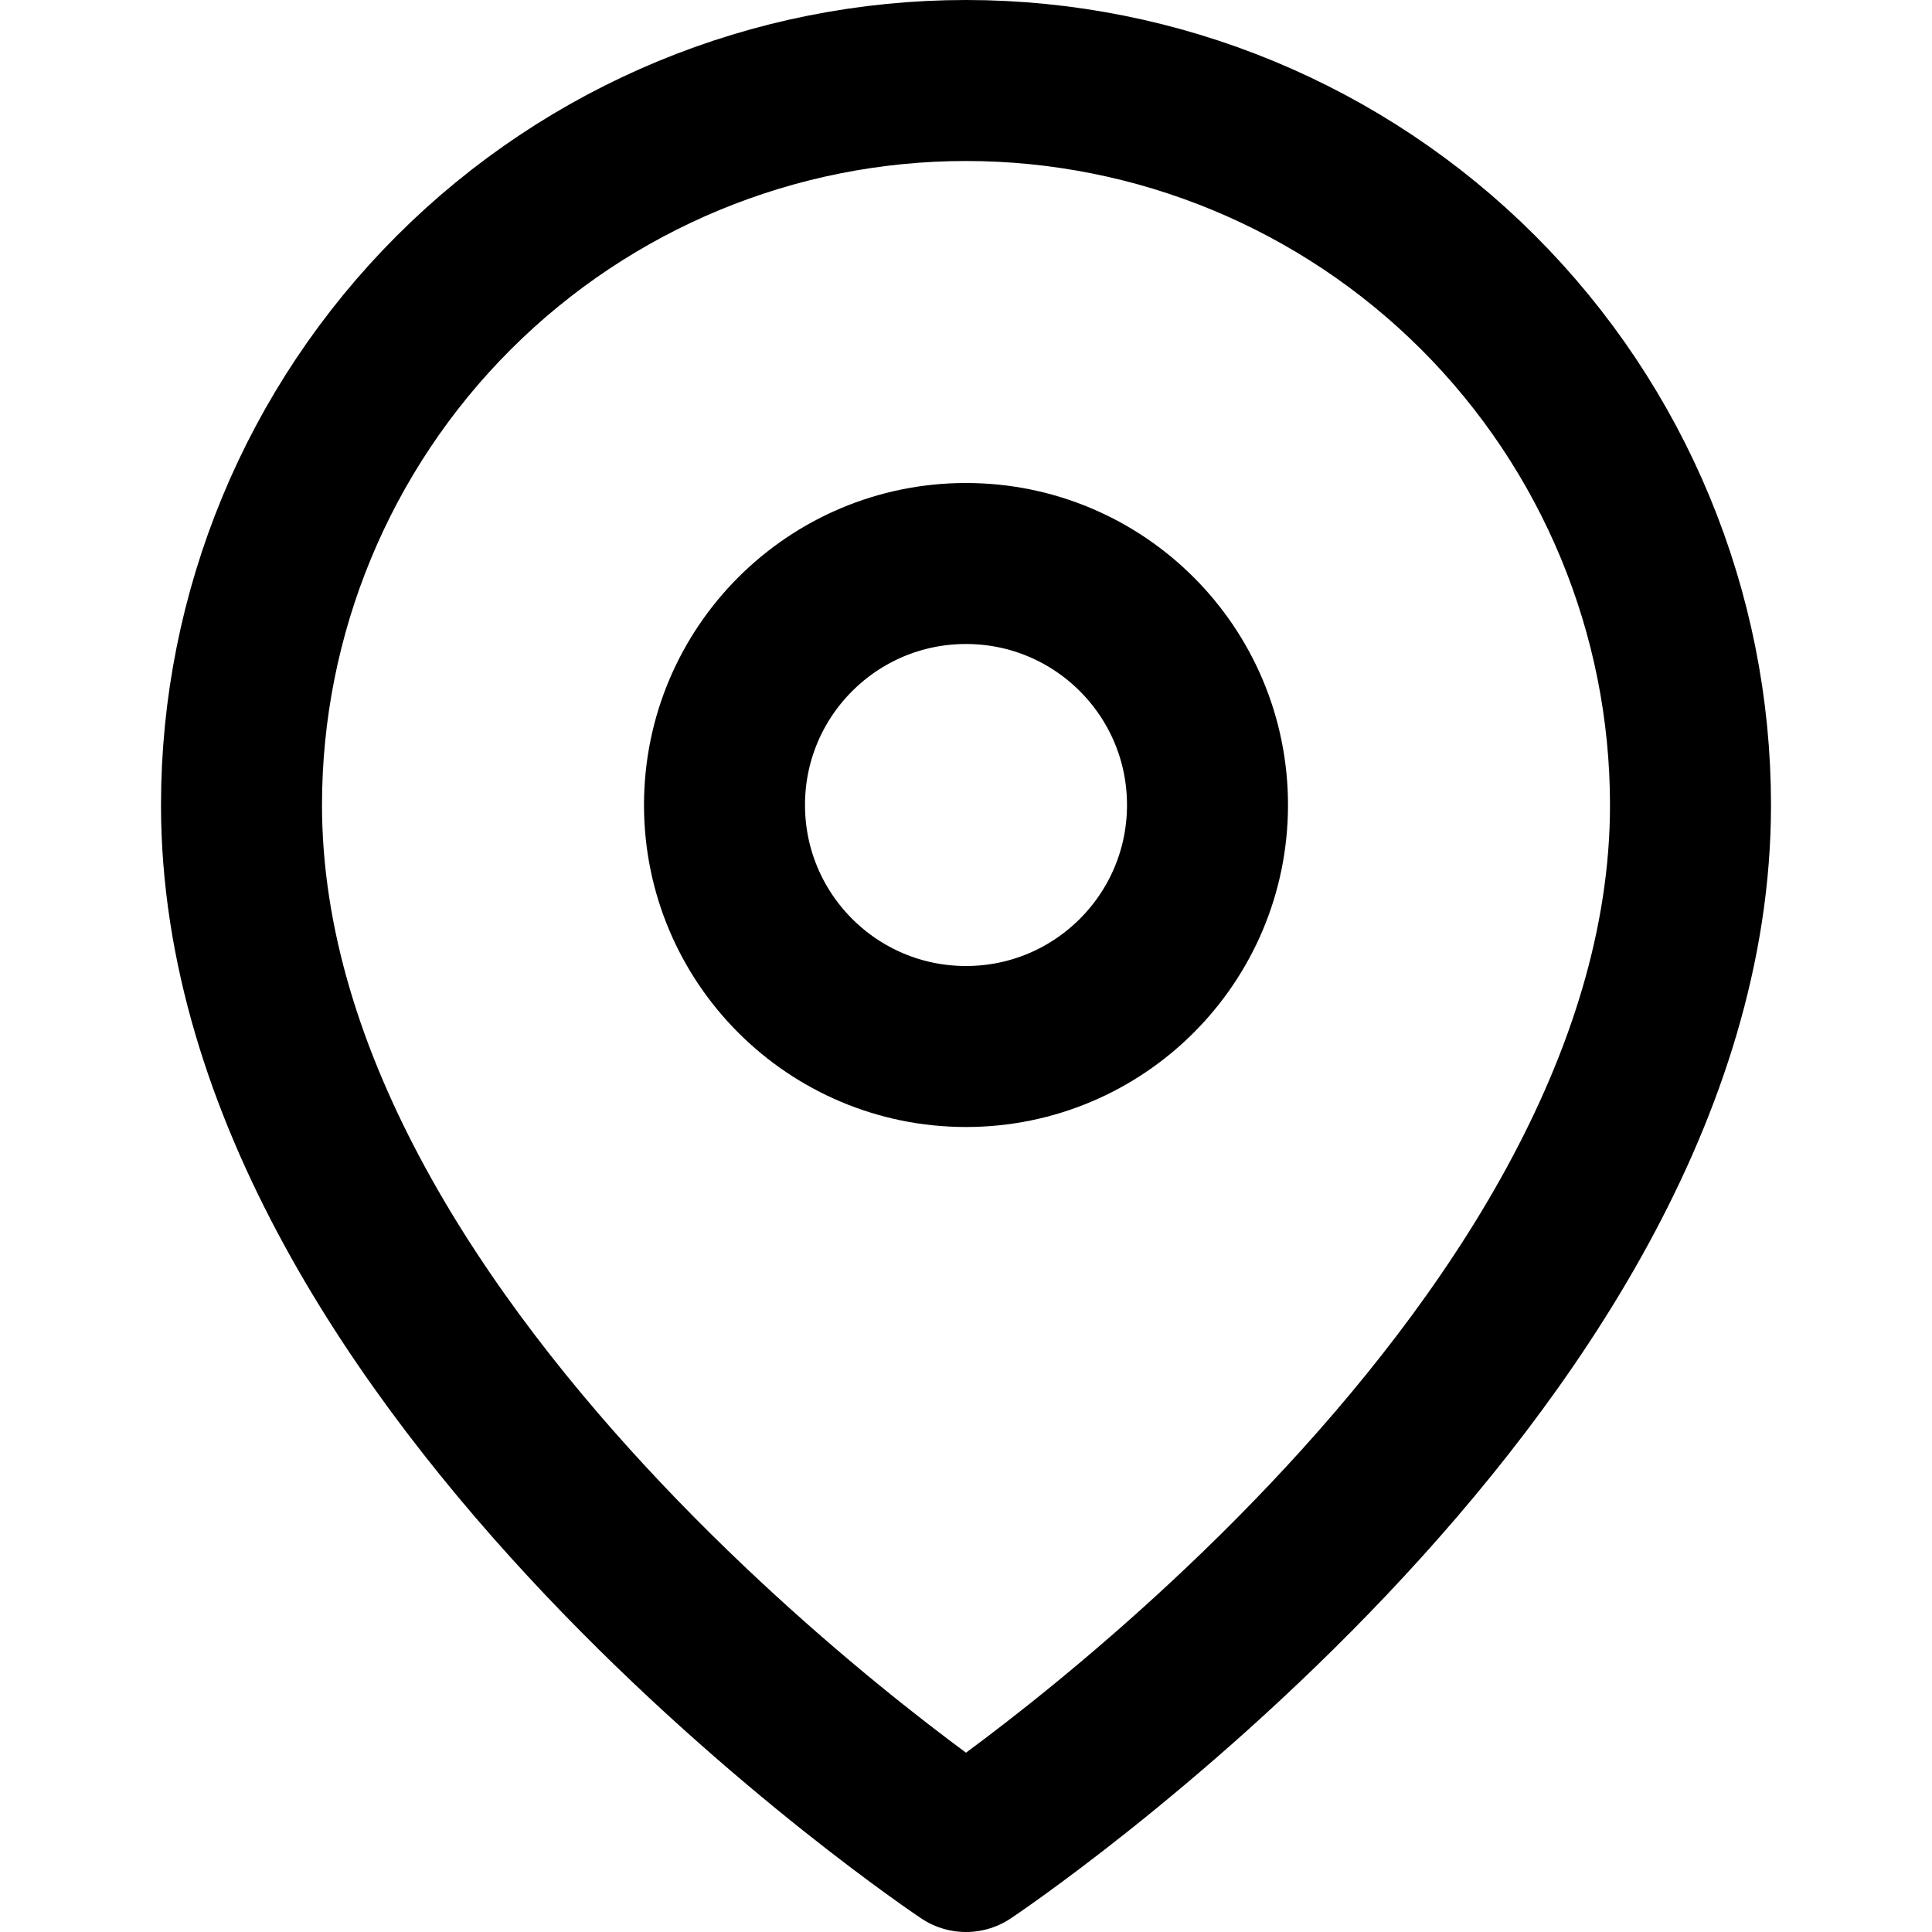
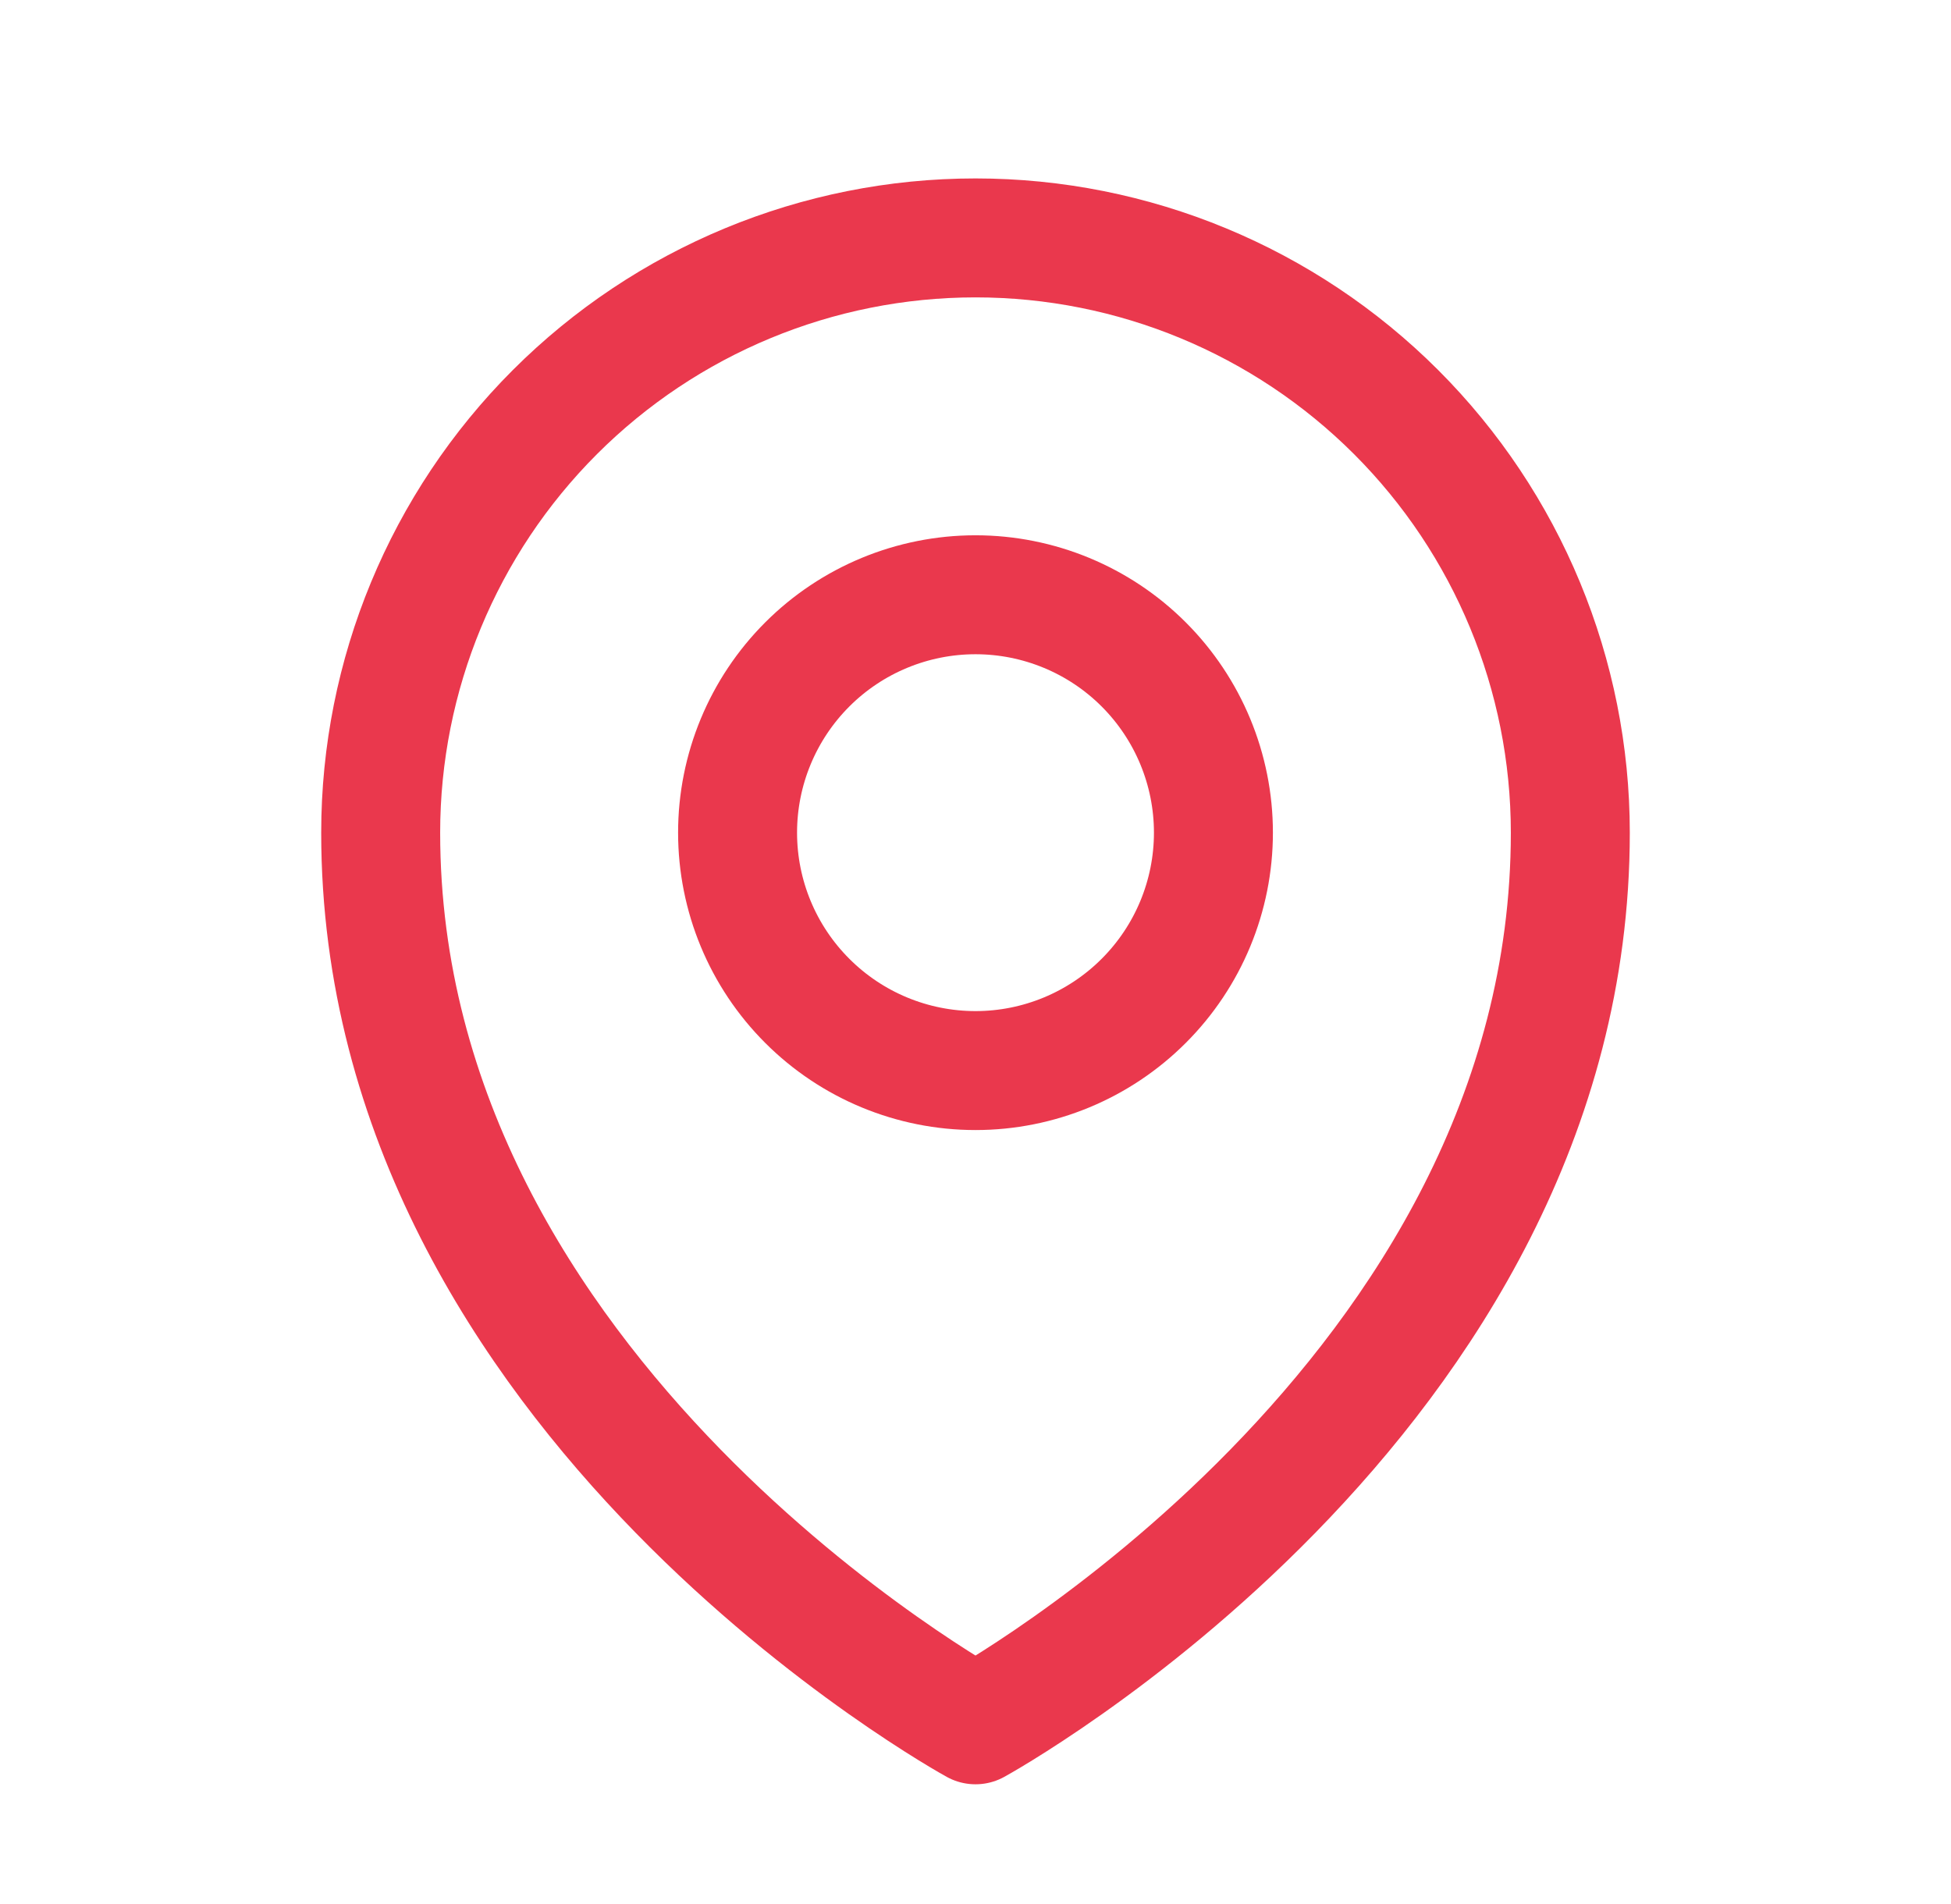
- <svg xmlns="http://www.w3.org/2000/svg" width="24" height="24" viewBox="0 0 24 24" fill="none">
-   <path d="M21 10C21 17 12 23 12 23C12 23 3 17 3 10C3 7.613 3.948 5.324 5.636 3.636C7.324 1.948 9.613 1 12 1C14.387 1 16.676 1.948 18.364 3.636C20.052 5.324 21 7.613 21 10Z" stroke="black" stroke-width="2" stroke-linecap="round" stroke-linejoin="round" />
-   <path d="M12 13C13.657 13 15 11.657 15 10C15 8.343 13.657 7 12 7C10.343 7 9 8.343 9 10C9 11.657 10.343 13 12 13Z" stroke="black" stroke-width="2" stroke-linecap="round" stroke-linejoin="round" />
+ <svg xmlns="http://www.w3.org/2000/svg" width="41" height="40" viewBox="0 0 41 40" fill="none">
+   <path d="M25.5 17.5C25.5 18.826 24.973 20.098 24.035 21.035C23.098 21.973 21.826 22.5 20.5 22.5C19.174 22.5 17.902 21.973 16.965 21.035C16.027 20.098 15.5 18.826 15.5 17.5C15.5 16.174 16.027 14.902 16.965 13.964C17.902 13.027 19.174 12.5 20.5 12.5C21.826 12.5 23.098 13.027 24.035 13.964C24.973 14.902 25.5 16.174 25.5 17.5V17.5Z" stroke="#EA384D" stroke-width="2.5" stroke-linecap="round" stroke-linejoin="round" />
+   <path d="M33 17.5C33 29.403 20.5 36.25 20.5 36.25C20.5 36.25 8 29.403 8 17.5C8 14.185 9.317 11.005 11.661 8.661C14.005 6.317 17.185 5 20.5 5C23.815 5 26.995 6.317 29.339 8.661C31.683 11.005 33 14.185 33 17.5V17.5Z" stroke="#EA384D" stroke-width="2.5" stroke-linecap="round" stroke-linejoin="round" />
</svg>
